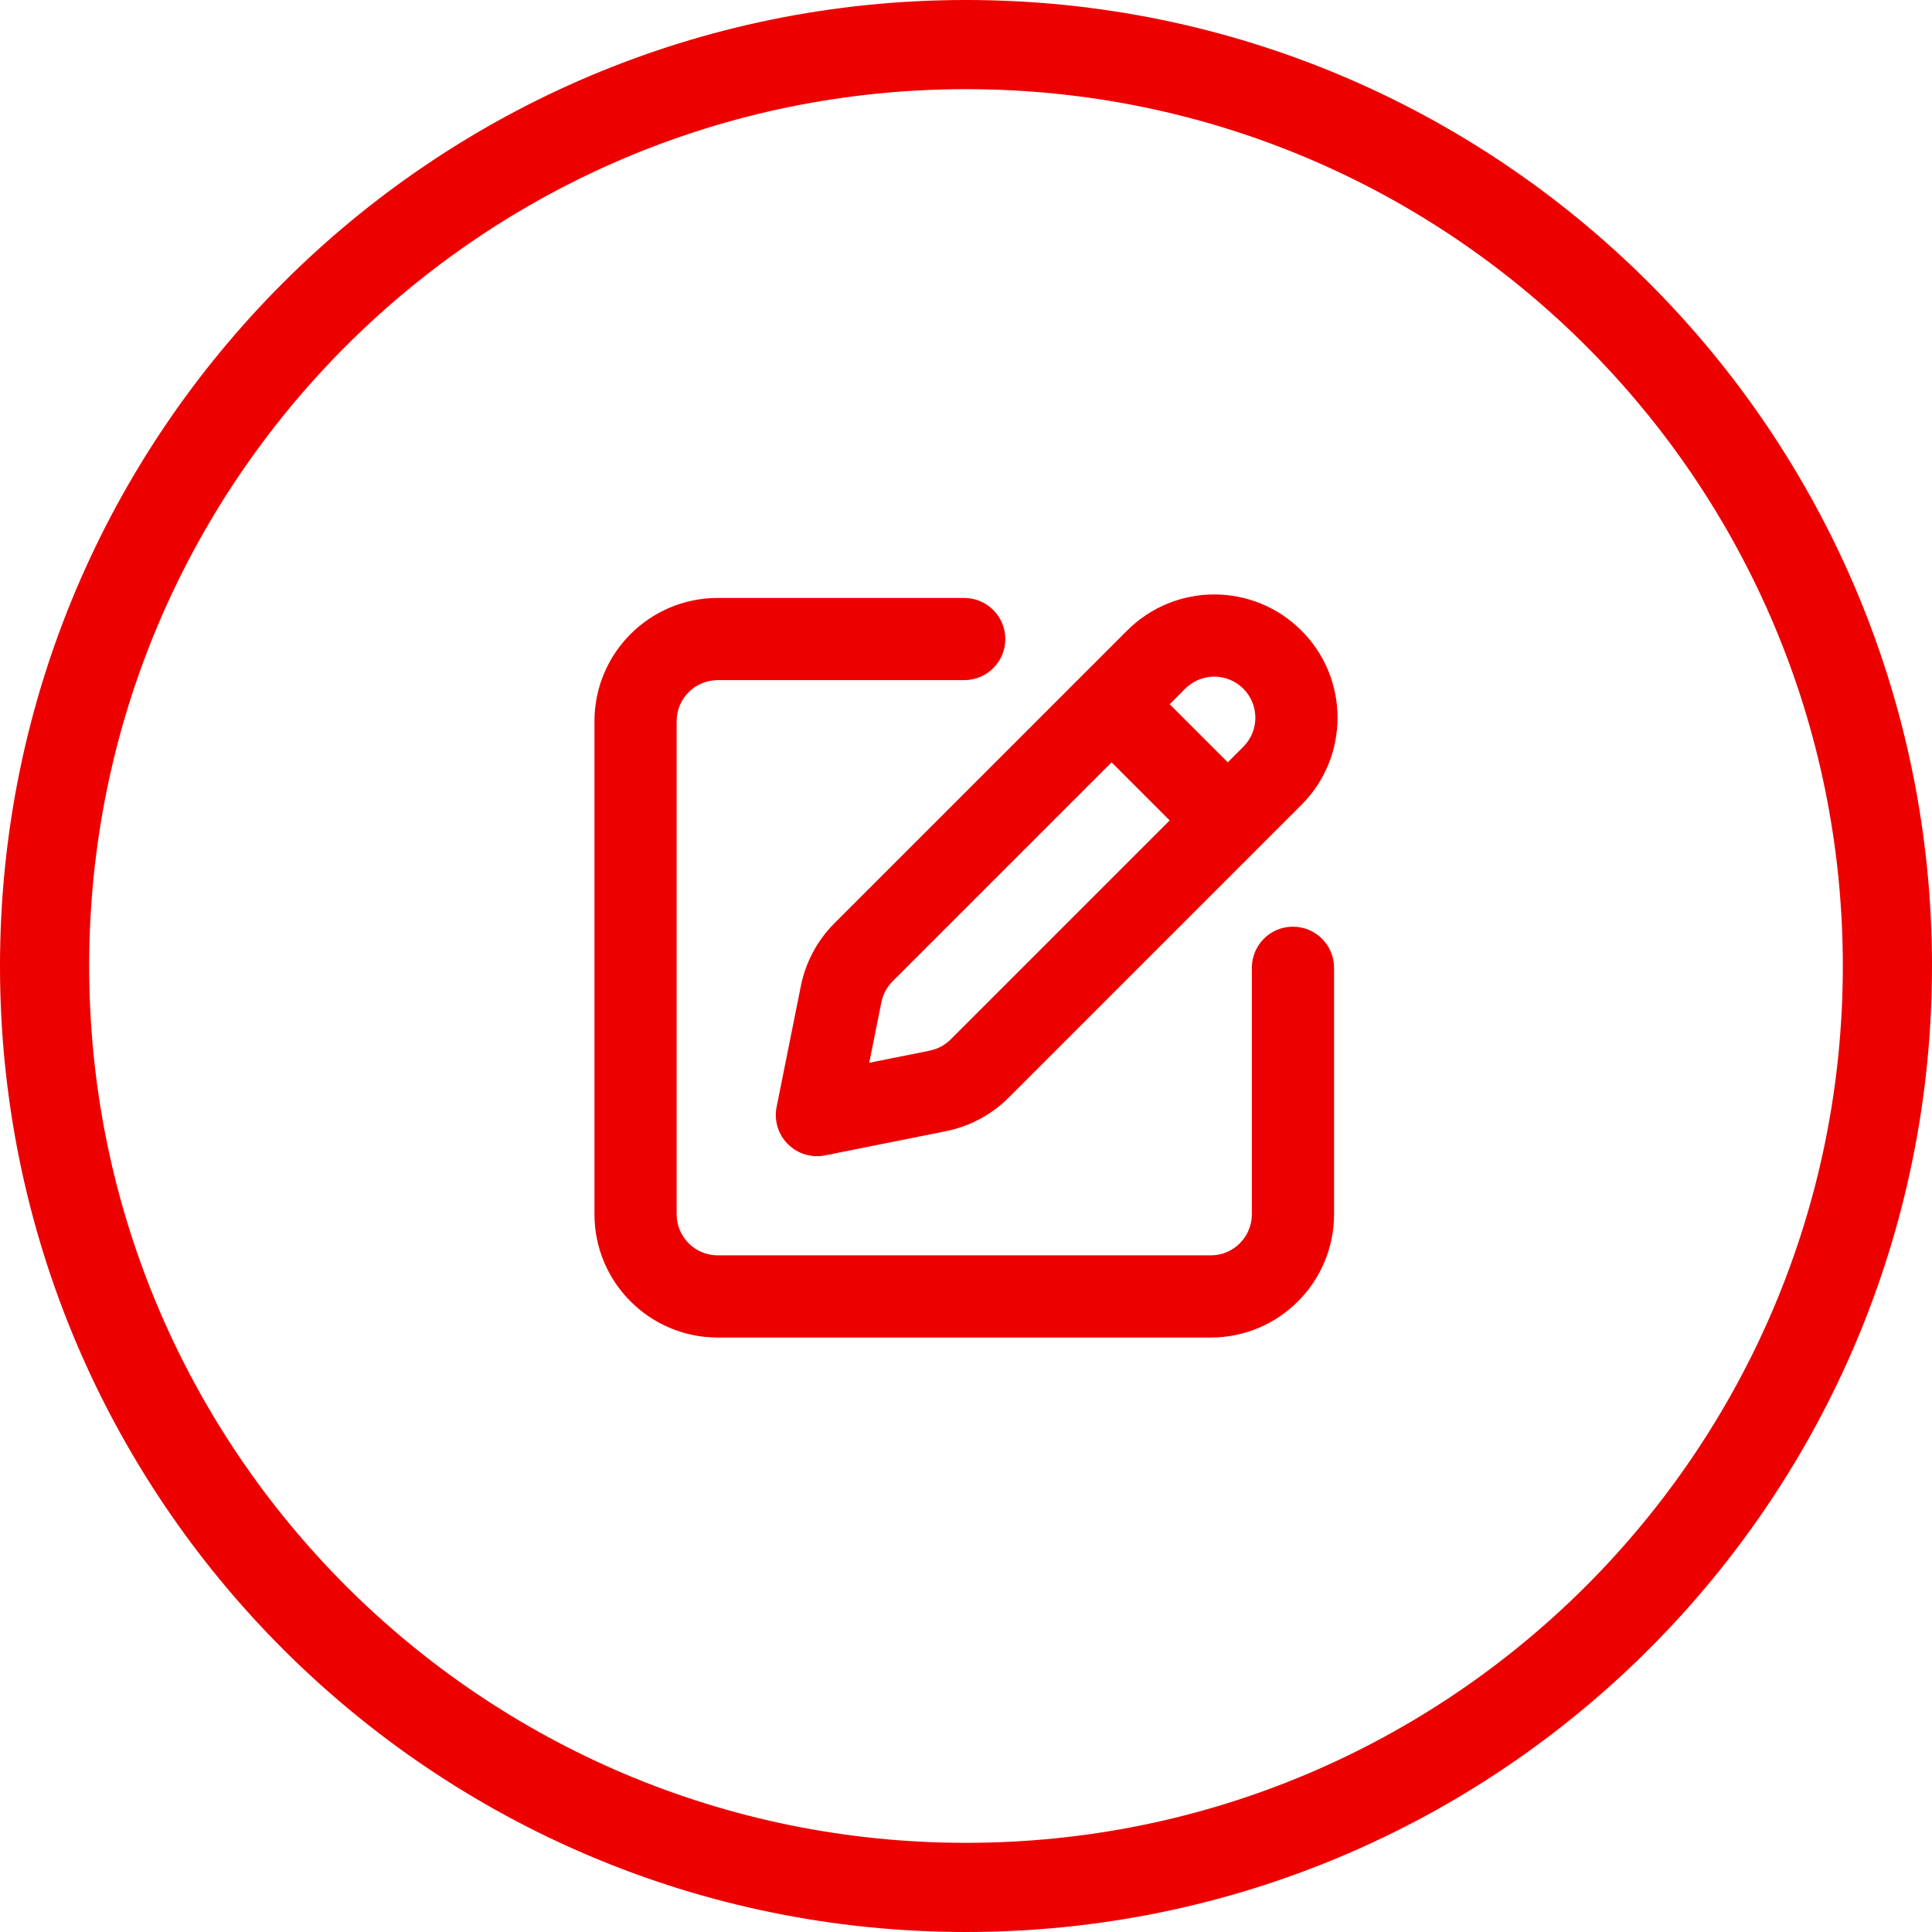
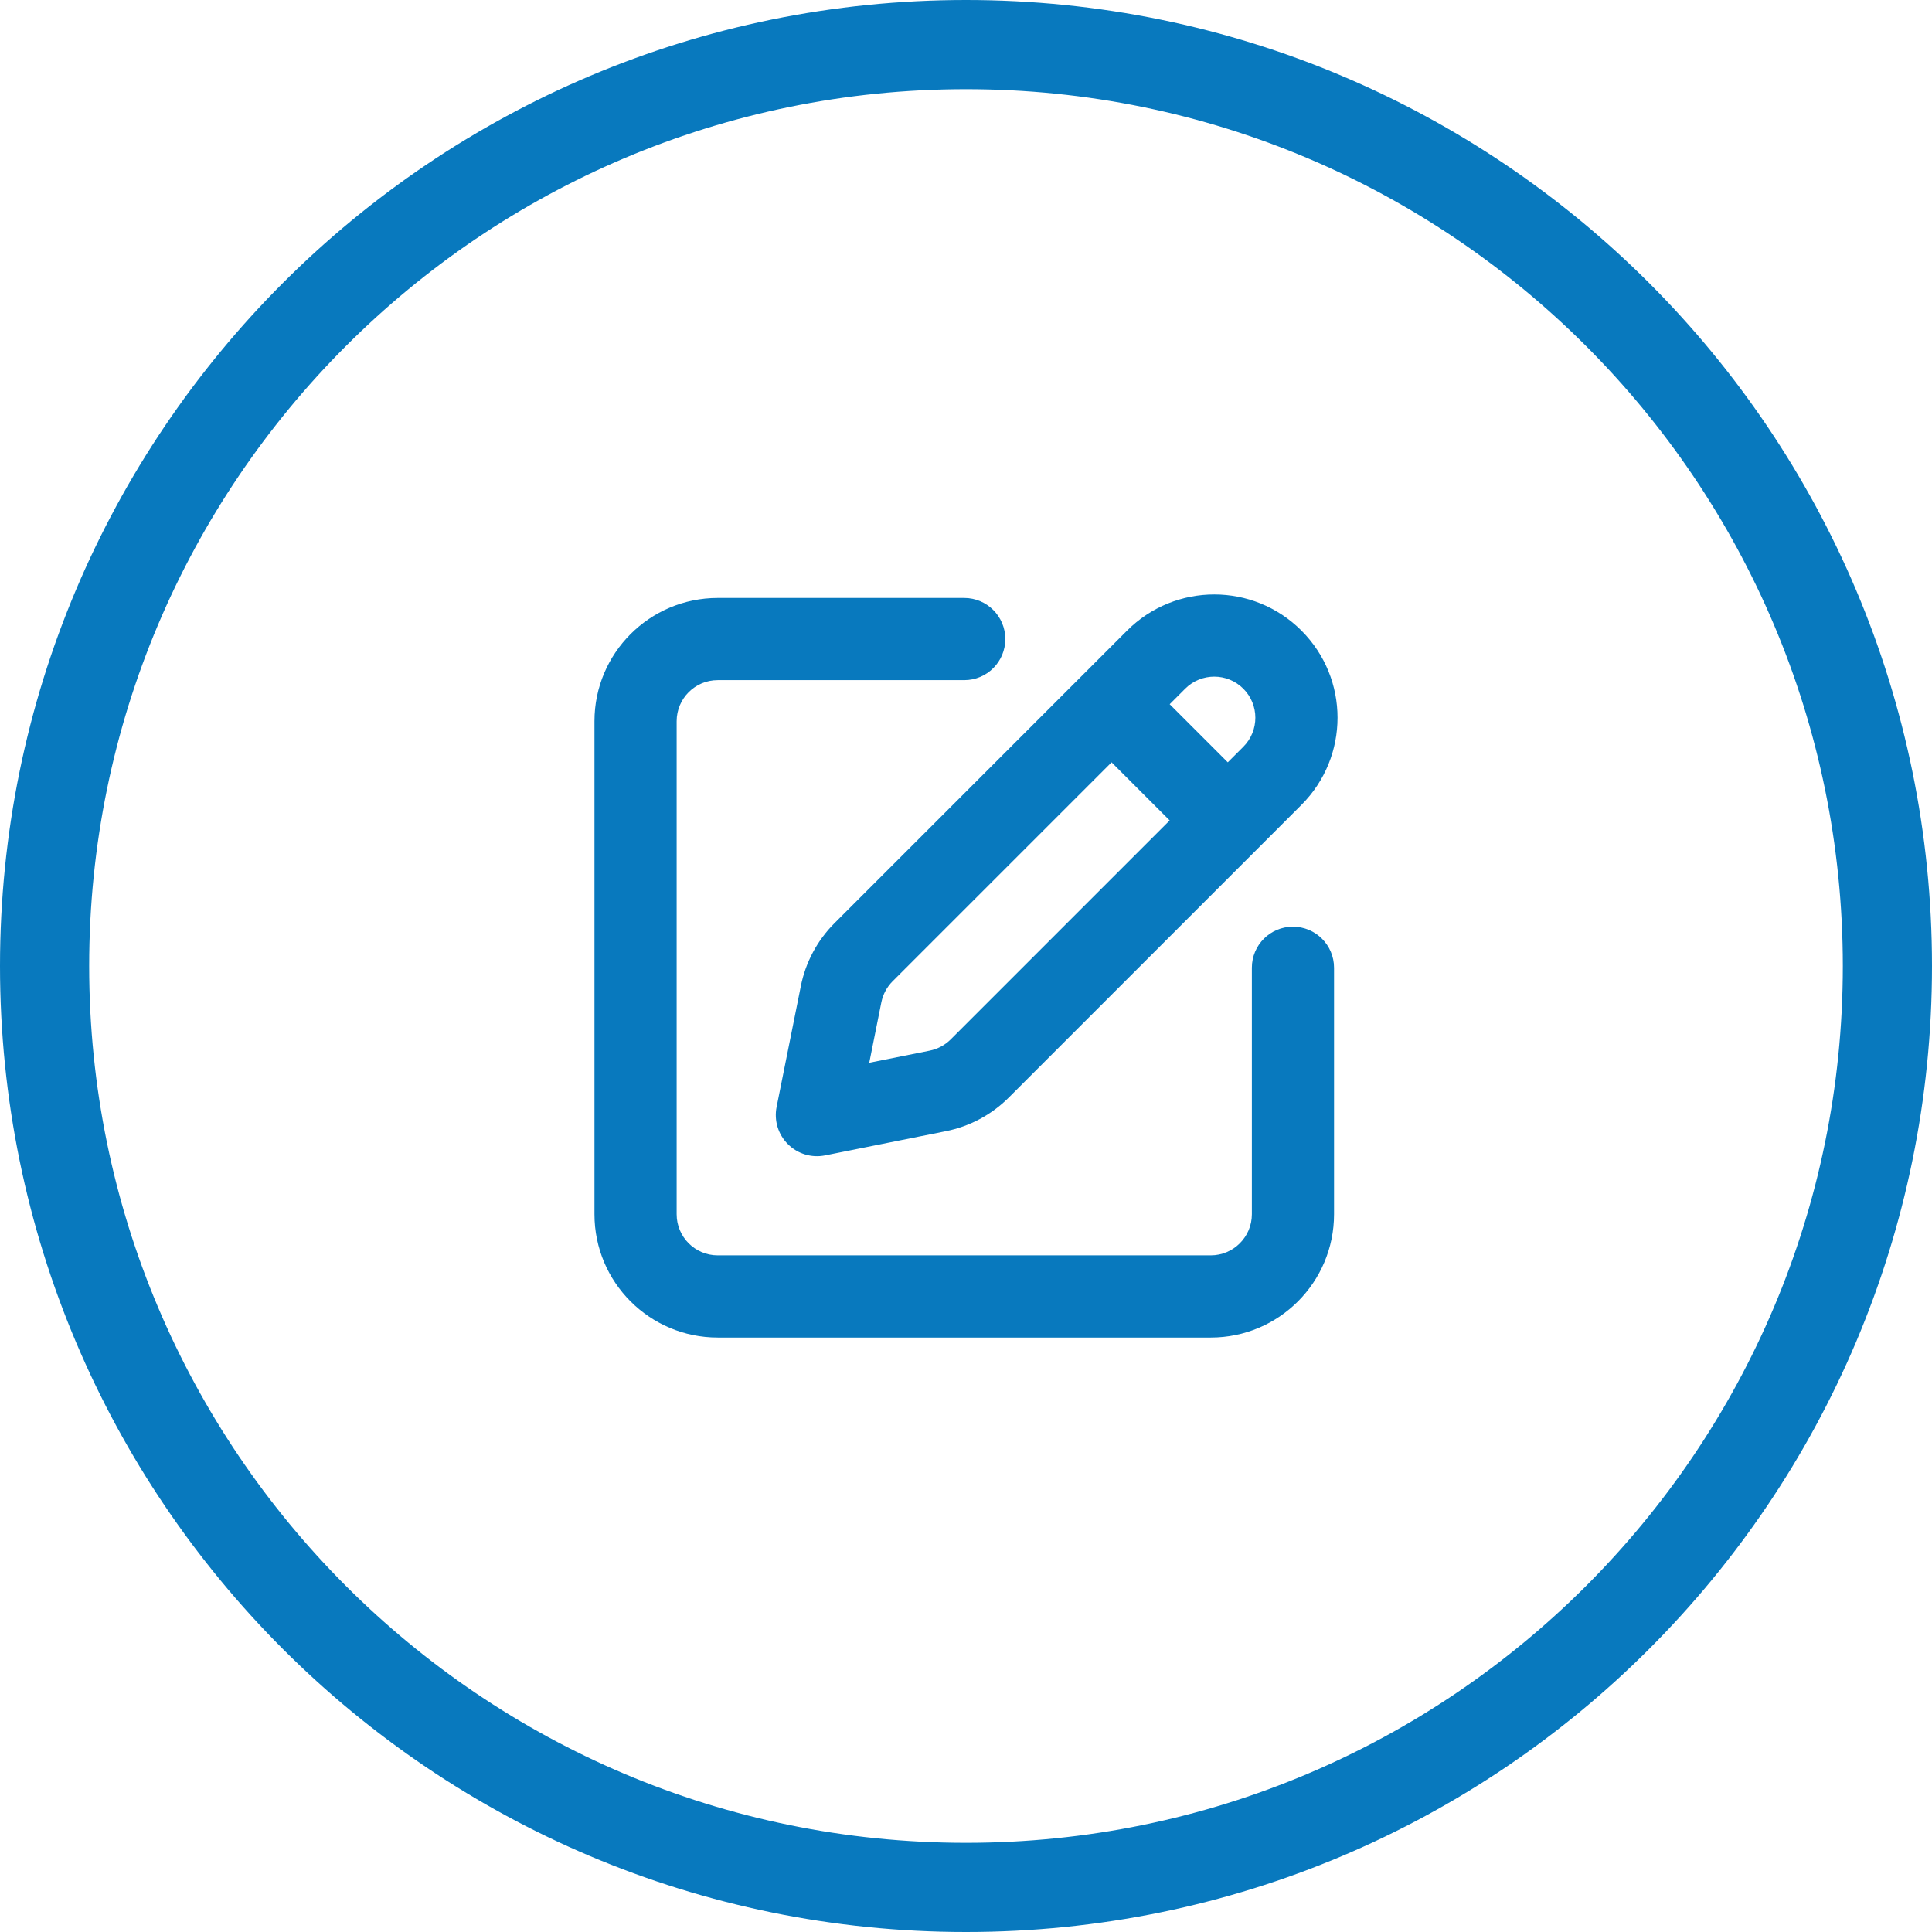
<svg xmlns="http://www.w3.org/2000/svg" width="26" height="26" viewBox="0 0 26 26" fill="none">
-   <circle cx="13" cy="13" r="12.4" stroke="#ED0000" stroke-width="1.2" />
-   <path fill-rule="evenodd" clip-rule="evenodd" d="M15.168 8.486C15.816 7.838 16.867 7.838 17.514 8.486C18.162 9.133 18.162 10.184 17.514 10.832L13.576 14.77C13.345 15.001 13.05 15.159 12.729 15.223L11.102 15.549C10.921 15.585 10.733 15.528 10.603 15.397C10.472 15.267 10.415 15.079 10.451 14.898L10.777 13.272C10.841 12.95 10.999 12.655 11.23 12.424L15.168 8.486ZM16.732 9.268C16.516 9.052 16.166 9.052 15.95 9.268L15.741 9.477L16.523 10.259L16.732 10.05C16.948 9.834 16.948 9.484 16.732 9.268ZM15.741 11.041L14.959 10.259L12.012 13.206C11.935 13.283 11.883 13.381 11.861 13.488L11.698 14.302L12.512 14.139C12.619 14.117 12.717 14.065 12.794 13.988L15.741 11.041ZM9.659 9.153C9.353 9.153 9.106 9.401 9.106 9.706V16.341C9.106 16.646 9.353 16.894 9.659 16.894H16.294C16.599 16.894 16.847 16.646 16.847 16.341V13.024C16.847 12.718 17.094 12.471 17.399 12.471C17.705 12.471 17.953 12.718 17.953 13.024V16.341C17.953 17.257 17.21 18 16.294 18H9.659C8.743 18 8 17.257 8 16.341V9.706C8 8.79 8.743 8.047 9.659 8.047H12.976C13.282 8.047 13.529 8.295 13.529 8.6C13.529 8.906 13.282 9.153 12.976 9.153L9.659 9.153Z" fill="#ED0000" />
+   <circle cx="13" cy="13" r="12.4" stroke="#0879BE" stroke-width="1.2" />
+   <path fill-rule="evenodd" clip-rule="evenodd" d="M15.168 8.486C15.816 7.838 16.867 7.838 17.514 8.486C18.162 9.133 18.162 10.184 17.514 10.832L13.576 14.77C13.345 15.001 13.05 15.159 12.729 15.223L11.102 15.549C10.921 15.585 10.733 15.528 10.603 15.397C10.472 15.267 10.415 15.079 10.451 14.898L10.777 13.272C10.841 12.95 10.999 12.655 11.23 12.424L15.168 8.486ZM16.732 9.268C16.516 9.052 16.166 9.052 15.95 9.268L15.741 9.477L16.523 10.259L16.732 10.05C16.948 9.834 16.948 9.484 16.732 9.268ZM15.741 11.041L14.959 10.259L12.012 13.206C11.935 13.283 11.883 13.381 11.861 13.488L11.698 14.302L12.512 14.139C12.619 14.117 12.717 14.065 12.794 13.988L15.741 11.041ZM9.659 9.153C9.353 9.153 9.106 9.401 9.106 9.706V16.341C9.106 16.646 9.353 16.894 9.659 16.894H16.294C16.599 16.894 16.847 16.646 16.847 16.341V13.024C16.847 12.718 17.094 12.471 17.399 12.471C17.705 12.471 17.953 12.718 17.953 13.024V16.341C17.953 17.257 17.21 18 16.294 18H9.659C8.743 18 8 17.257 8 16.341V9.706C8 8.79 8.743 8.047 9.659 8.047H12.976C13.282 8.047 13.529 8.295 13.529 8.6C13.529 8.906 13.282 9.153 12.976 9.153L9.659 9.153Z" fill="#0879BE" />
</svg>
